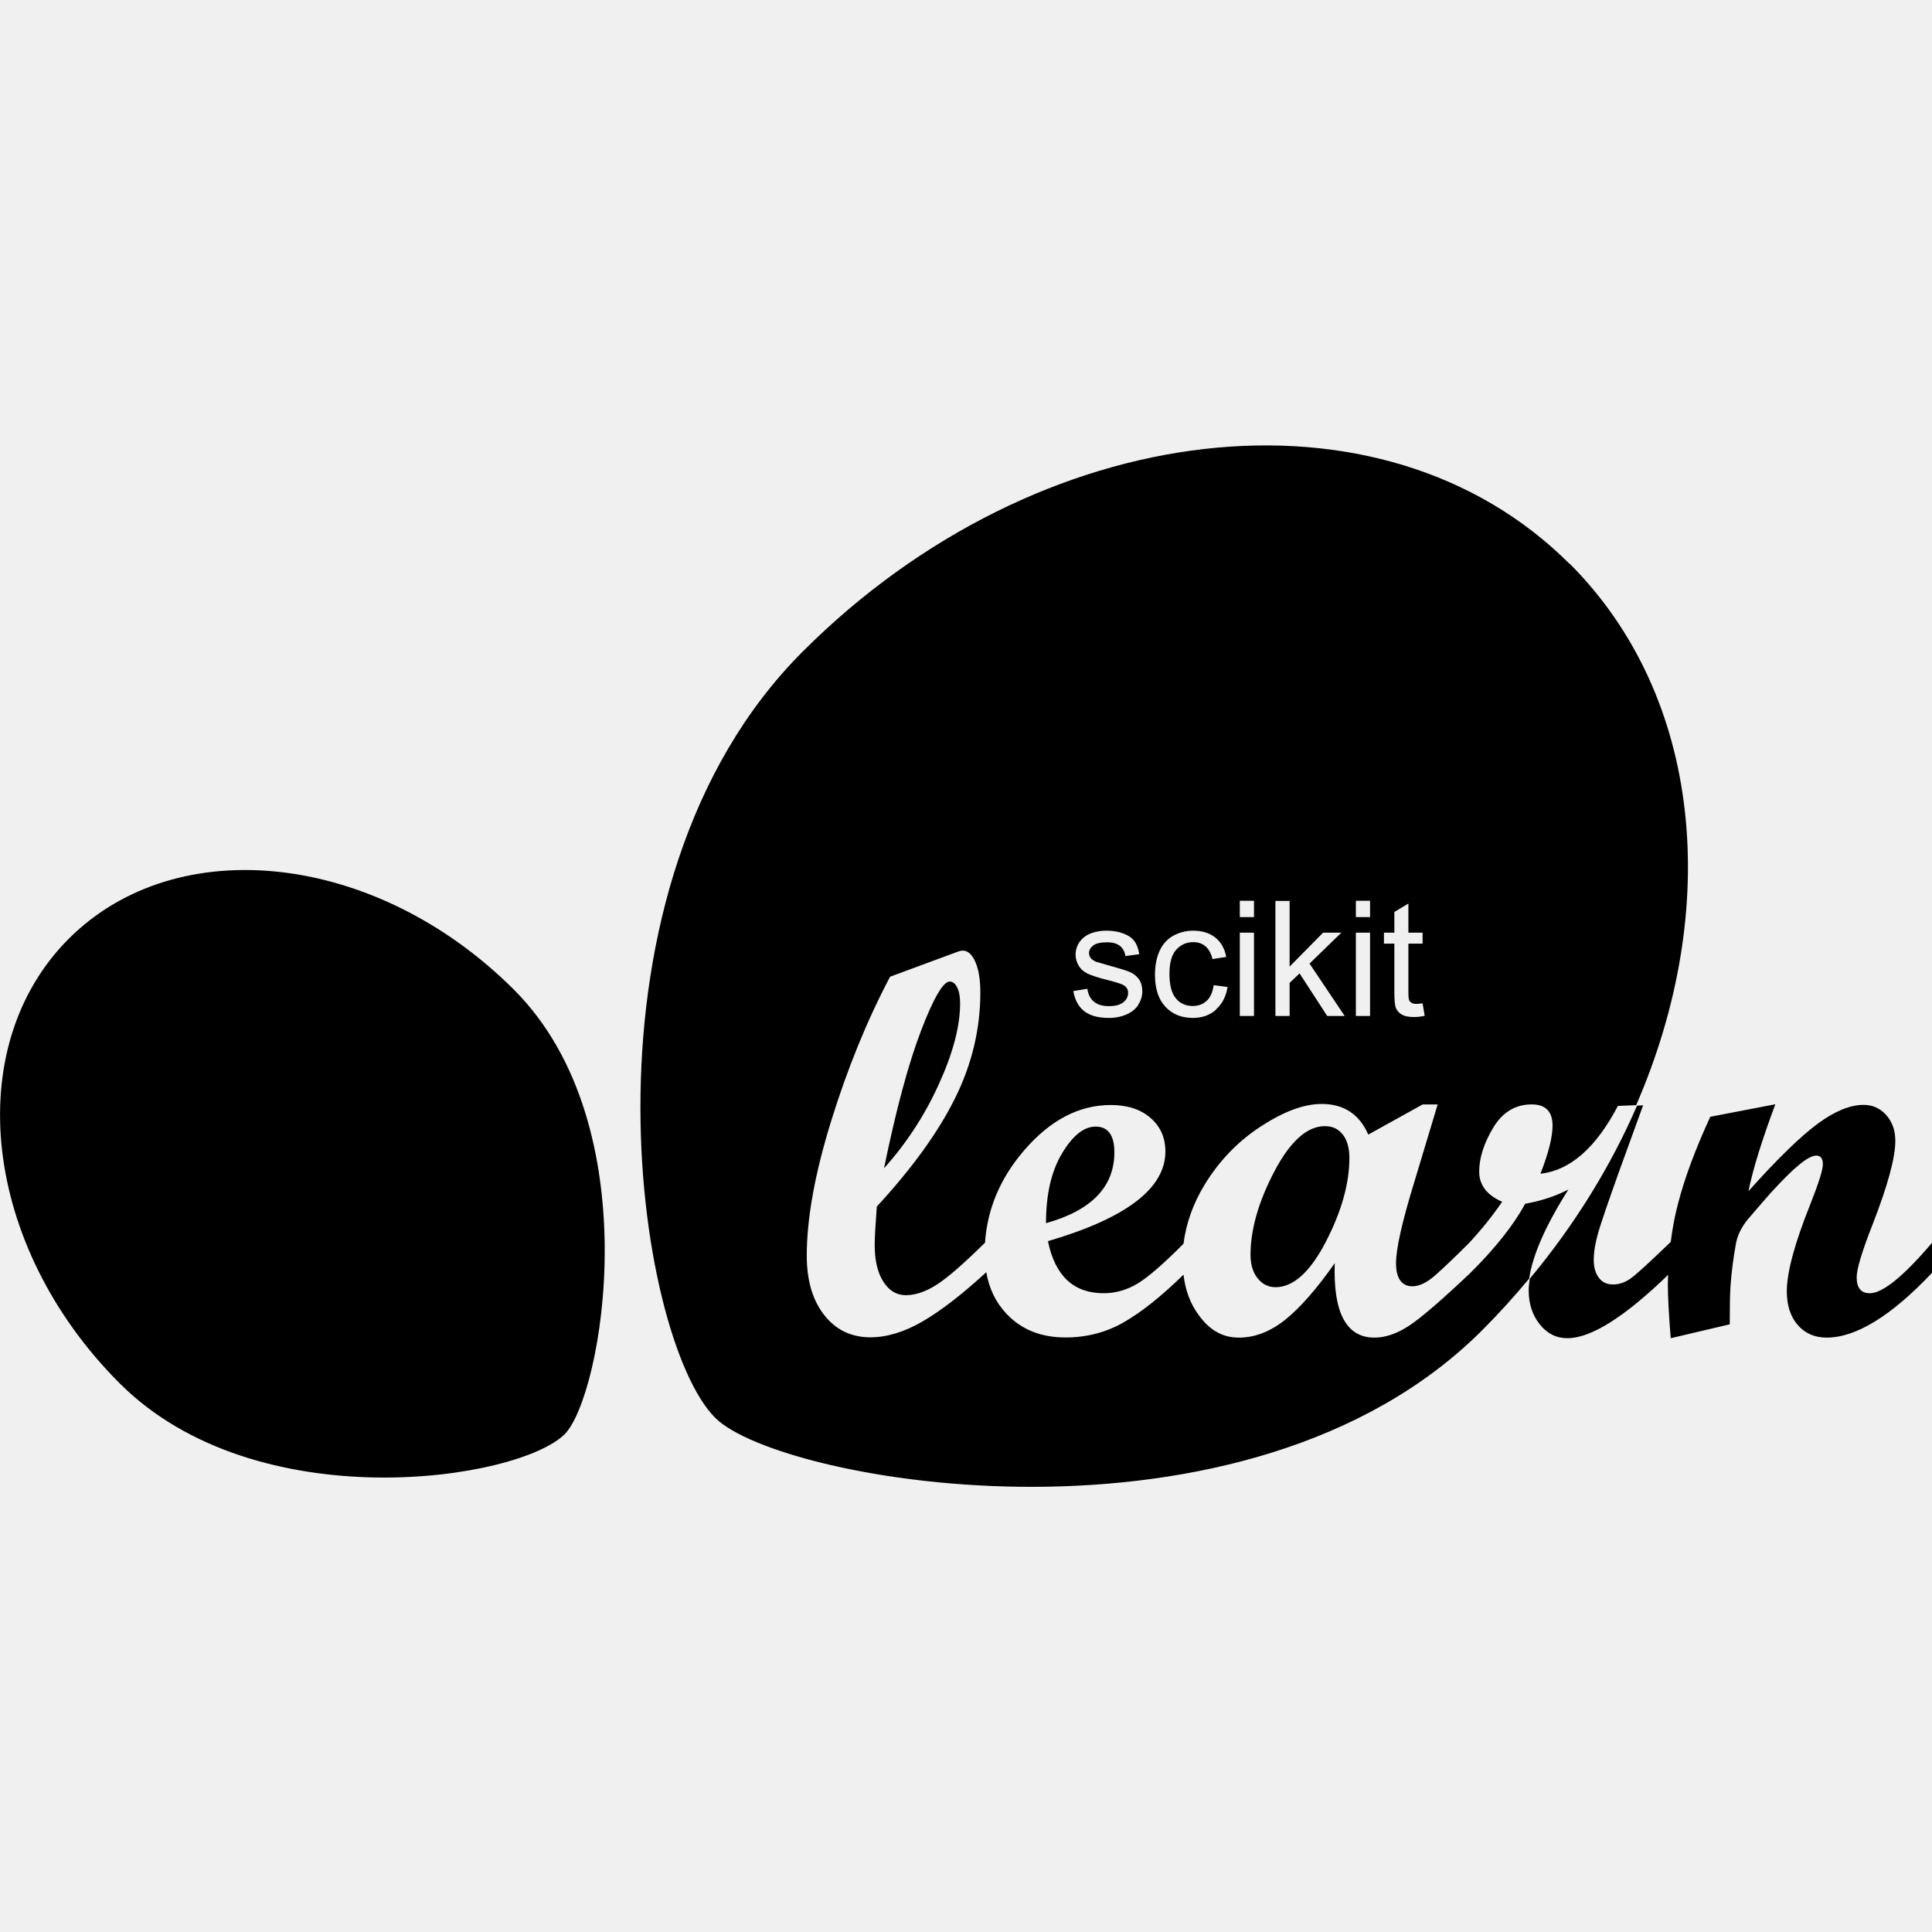
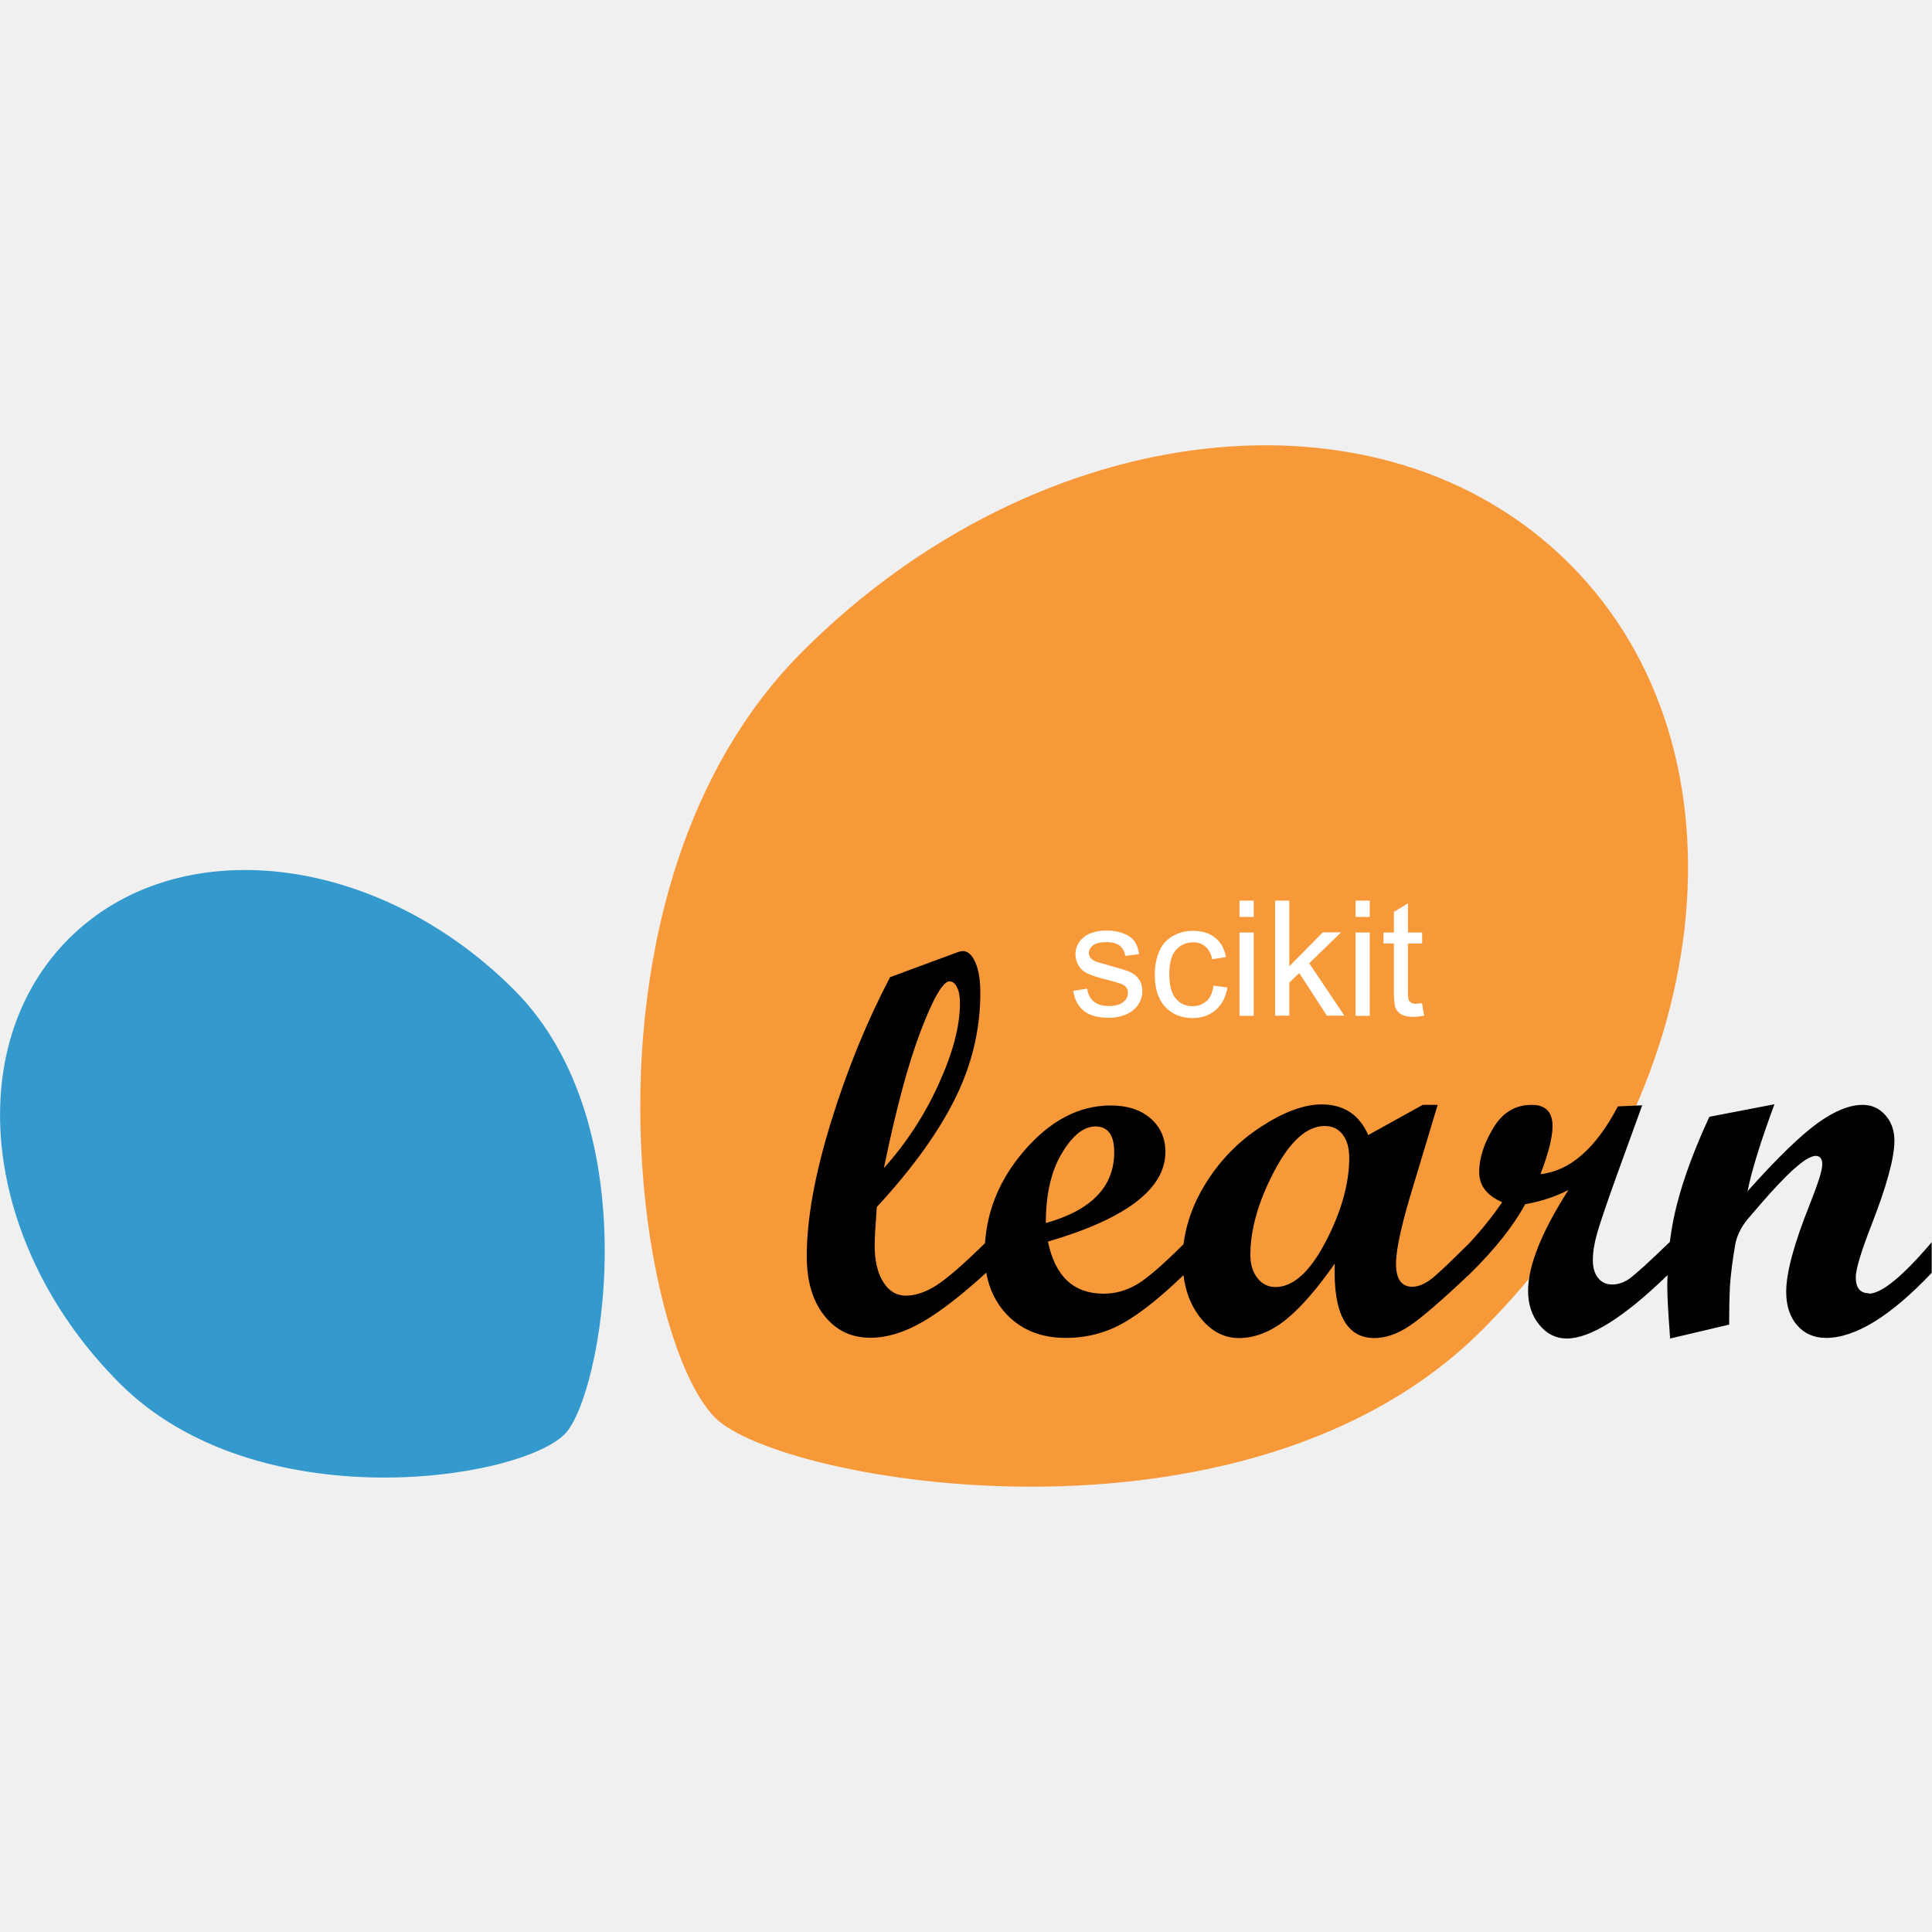
<svg xmlns="http://www.w3.org/2000/svg" viewBox="0 0 128 128">
-   <path d="M34.04 65.56c-9.07-9.06-22.27-10.57-29.48-3.37-7.21 7.21-5.7 20.4 3.37 29.46 9.07 9.07 26.4 6.44 29.48 3.37 2.49-2.49 5.71-20.4-3.37-29.46Zm69.95-28.2c-12.43-12.42-35.17-9.82-50.8 5.8-15.63 15.62-11.11 45.48-5.8 50.78 4.29 4.29 35.17 9.82 50.8-5.8 1.11-1.11 2.14-2.25 3.12-3.43.23-1.56 1.09-3.52 2.6-5.9-.87.45-1.83.76-2.86.94-.77 1.41-1.97 2.93-3.61 4.56-1.89 1.79-3.24 2.96-4.05 3.5-.81.54-1.59.81-2.33.81-1.86 0-2.74-1.64-2.63-4.93-1.18 1.68-2.27 2.93-3.26 3.73-1 .8-2.02 1.2-3.09 1.2s-1.92-.48-2.64-1.46c-.57-.76-.91-1.67-1.03-2.71-1.43 1.4-2.73 2.44-3.88 3.11-1.19.7-2.5 1.05-3.94 1.05-1.6 0-2.9-.51-3.88-1.54-.73-.76-1.18-1.69-1.37-2.8v.02c-1.6 1.47-3.01 2.56-4.22 3.26-1.21.7-2.36 1.05-3.46 1.05-1.26 0-2.28-.49-3.05-1.47s-1.16-2.29-1.16-3.94c0-2.47.54-5.44 1.61-8.9s2.37-6.66 3.91-9.58l4.49-1.66c.14-.05.25-.07.32-.07.34 0 .62.25.84.75.22.5.33 1.18.33 2.02 0 2.4-.55 4.73-1.66 6.98-1.11 2.25-2.84 4.65-5.2 7.21-.09 1.23-.14 2.07-.14 2.53 0 1.03.19 1.84.57 2.44.38.6.88.9 1.5.9s1.31-.23 2.03-.69c.71-.45 1.78-1.38 3.21-2.79.15-2.22 1-4.26 2.57-6.09 1.73-2.02 3.65-3.03 5.76-3.03 1.1 0 1.97.28 2.63.85.66.57.99 1.31.99 2.23 0 2.44-2.59 4.42-7.78 5.94.47 2.3 1.7 3.45 3.69 3.45.78 0 1.52-.21 2.23-.63.69-.41 1.71-1.29 3.06-2.65.17-1.34.63-2.64 1.38-3.88.97-1.6 2.22-2.9 3.74-3.89 1.52-.99 2.86-1.49 4.03-1.49 1.47 0 2.51.68 3.09 2.03l3.61-2h.99l-1.56 5.18c-.8 2.6-1.2 4.39-1.2 5.35s.36 1.52 1.08 1.52c.46 0 .96-.24 1.52-.73.53-.47 1.28-1.18 2.23-2.13.8-.86 1.54-1.77 2.2-2.74-1.02-.45-1.52-1.11-1.52-2s.31-1.88.93-2.91c.62-1.03 1.47-1.54 2.55-1.54.92 0 1.38.47 1.38 1.41 0 .74-.26 1.8-.8 3.18 1.96-.21 3.67-1.71 5.13-4.49l1.21-.05c5.65-13 4.42-27.05-4.42-35.89ZM75.42 66.57c-.18.28-.44.49-.79.64-.34.15-.73.23-1.16.23-.72 0-1.26-.15-1.64-.45s-.62-.74-.72-1.33l.93-.15c.05.37.2.66.43.85.24.2.57.3 1 .3s.75-.09.96-.26c.21-.17.31-.38.31-.62 0-.21-.09-.38-.28-.5-.13-.08-.45-.19-.96-.32-.69-.17-1.16-.32-1.43-.45s-.47-.3-.6-.53c-.14-.22-.21-.47-.21-.74 0-.25.06-.47.17-.68.11-.21.27-.38.46-.52.15-.11.34-.2.59-.27.25-.07.52-.11.81-.11.43 0 .81.06 1.14.19.33.12.57.29.73.51.16.21.26.5.32.86l-.92.12c-.04-.28-.16-.51-.36-.67-.2-.16-.48-.24-.85-.24-.43 0-.74.07-.92.21-.18.14-.28.31-.28.5 0 .12.04.23.11.33.08.1.2.18.36.25.09.03.37.11.83.24.66.18 1.12.32 1.39.43.26.11.47.28.62.49.15.21.22.48.22.8s-.09.61-.27.88Zm5.14.33c-.41.36-.92.54-1.53.54-.76 0-1.36-.25-1.82-.74-.46-.49-.69-1.2-.69-2.12 0-.6.1-1.12.3-1.57.2-.45.5-.78.9-1.01.4-.22.84-.34 1.32-.34.6 0 1.09.15 1.47.45.38.3.63.73.73 1.29l-.91.14c-.09-.37-.24-.65-.46-.84-.22-.19-.49-.28-.8-.28-.47 0-.85.17-1.15.51-.3.34-.44.87-.44 1.6s.14 1.28.43 1.62c.28.34.66.5 1.11.5.37 0 .67-.11.92-.34.25-.22.4-.57.47-1.04l.92.12c-.1.63-.36 1.13-.77 1.49Zm2.52.41h-.94v-5.52h.94v5.52Zm0-6.55h-.94v-1.08h.94v1.08Zm4.85 6.55-1.83-2.82-.66.63v2.19h-.94v-7.62h.94v4.35l2.22-2.25h1.21l-2.11 2.05 2.33 3.47h-1.16Zm2.84 0h-.94v-5.52h.94v5.52Zm0-6.55h-.94v-1.08h.94v1.08Zm2.9 6.62c-.34 0-.6-.05-.79-.16a.873.873 0 0 1-.39-.42c-.08-.18-.11-.54-.11-1.1v-3.18h-.69v-.73h.69v-1.37l.93-.56v1.93h.94v.73h-.94v3.23c0 .27.02.44.05.51.03.08.09.14.16.18.07.05.18.07.32.07.1 0 .24-.01.41-.04l.14.83c-.26.06-.5.08-.71.08Zm-4.71 7.78c.29.37.44.89.44 1.55 0 1.7-.52 3.55-1.56 5.56s-2.16 3.01-3.33 3.01c-.48 0-.88-.2-1.19-.59-.31-.39-.47-.91-.47-1.55 0-1.68.53-3.53 1.58-5.53 1.05-2 2.17-3 3.35-3 .49 0 .89.18 1.18.56Zm-15.13 1.18c0 2.29-1.51 3.85-4.53 4.7 0-1.9.35-3.44 1.06-4.62.71-1.19 1.45-1.78 2.23-1.78.82 0 1.24.57 1.24 1.7Zm-10.22-9.86c0 1.49-.46 3.26-1.4 5.33-.93 2.06-2.15 3.93-3.64 5.59.8-3.91 1.62-6.94 2.45-9.11.83-2.17 1.47-3.26 1.9-3.26.2 0 .37.13.5.4.13.26.19.62.19 1.05Zm64.41 15.8v2.03c-2.72 2.88-5.06 4.31-7 4.31-.79 0-1.43-.28-1.91-.83-.48-.55-.73-1.3-.73-2.23 0-1.26.52-3.19 1.56-5.78.55-1.39.83-2.28.83-2.65s-.15-.57-.44-.57c-.16 0-.38.08-.65.25-.25.16-.54.4-.87.69-.29.27-.62.6-.99.99-.32.33-.66.71-1.02 1.13l-.99 1.15c-.44.53-.71 1.09-.81 1.68-.18 1-.29 1.92-.35 2.76-.04.62-.05 1.46-.05 2.53l-3.91.92c-.13-1.59-.19-2.77-.19-3.55 0-.22.01-.43.02-.65-2.88 2.79-5.11 4.2-6.68 4.2-.72 0-1.33-.3-1.82-.91-.49-.61-.74-1.36-.74-2.25 0-.25.03-.51.07-.78 3-3.6 5.38-7.48 7.11-11.47l.4-.02-1.64 4.52c-.68 1.91-1.13 3.21-1.33 3.9-.2.69-.3 1.3-.3 1.83 0 .5.12.89.34 1.18.23.3.54.44.93.44.42 0 .83-.14 1.22-.43s1.26-1.09 2.61-2.39c.11-.88.27-1.73.49-2.56.44-1.7 1.15-3.6 2.13-5.73l4.31-.83c-.91 2.44-1.5 4.36-1.78 5.76 1.93-2.16 3.47-3.65 4.6-4.48 1.13-.83 2.14-1.24 3.03-1.24.6 0 1.1.23 1.5.68.4.45.6 1.02.6 1.7 0 1.13-.51 2.99-1.52 5.58-.7 1.78-1.04 2.93-1.04 3.46 0 .71.29 1.06.87 1.06.86 0 2.26-1.14 4.18-3.41Z" />
+   <path fill="#f89939" d="M98.18 88.13c15.63-15.62 18.23-38.36 5.8-50.78-12.43-12.42-35.17-9.82-50.8 5.8-15.63 15.62-11.11 45.48-5.8 50.78 4.29 4.29 35.17 9.82 50.8-5.8Z" />
+   <path fill="#3499cd" d="M34.04 65.56c-9.07-9.06-22.27-10.57-29.48-3.37-7.21 7.21-5.7 20.4 3.37 29.46 9.07 9.07 26.4 6.44 29.48 3.37 2.49-2.49 5.71-20.4-3.37-29.46Z" />
+   <path fill="#010101" d="M123.82 85.68c-.58 0-.87-.35-.87-1.06 0-.53.35-1.69 1.04-3.46 1.01-2.59 1.52-4.45 1.52-5.58 0-.68-.2-1.25-.6-1.7-.4-.45-.9-.68-1.5-.68-.88 0-1.89.41-3.03 1.24-1.14.83-2.67 2.32-4.6 4.48.28-1.4.88-3.32 1.78-5.76l-4.31.83c-.98 2.12-1.69 4.03-2.13 5.73-.22.83-.38 1.69-.49 2.56-1.35 1.31-2.23 2.1-2.61 2.39-.39.29-.8.43-1.22.43-.39 0-.7-.15-.93-.44-.23-.29-.34-.69-.34-1.18 0-.53.1-1.14.3-1.83s.64-1.99 1.33-3.9l1.64-4.52-1.61.07c-1.46 2.78-3.17 4.28-5.13 4.49.53-1.38.8-2.44.8-3.18 0-.94-.46-1.41-1.38-1.41-1.09 0-1.94.51-2.55 1.54-.62 1.03-.93 2-.93 2.91s.51 1.55 1.52 2c-.66.97-1.4 1.88-2.2 2.74-.95.94-1.69 1.66-2.23 2.13-.55.49-1.06.73-1.52.73-.72 0-1.08-.51-1.08-1.52s.4-2.75 1.2-5.35l1.56-5.18h-.99l-3.61 2c-.59-1.35-1.62-2.03-3.09-2.03-1.17 0-2.51.5-4.03 1.49-1.52.99-2.77 2.28-3.74 3.89-.75 1.24-1.21 2.54-1.38 3.88-1.36 1.36-2.38 2.24-3.06 2.65-.71.42-1.45.63-2.23.63-1.99 0-3.22-1.15-3.69-3.45 5.19-1.52 7.78-3.5 7.78-5.94 0-.92-.33-1.66-.99-2.23-.66-.57-1.54-.85-2.63-.85-2.11 0-4.03 1.01-5.76 3.03-1.57 1.83-2.42 3.86-2.57 6.09-1.43 1.41-2.51 2.34-3.21 2.79-.72.46-1.4.69-2.03.69s-1.13-.3-1.5-.9c-.38-.6-.57-1.41-.57-2.44 0-.46.05-1.3.14-2.53 2.36-2.56 4.09-4.96 5.2-7.21 1.11-2.25 1.66-4.58 1.66-6.98 0-.85-.11-1.52-.33-2.02-.22-.5-.5-.75-.84-.75-.07 0-.18.02-.32.07l-4.49 1.66c-1.53 2.92-2.84 6.11-3.91 9.58-1.07 3.46-1.61 6.43-1.61 8.9 0 1.65.38 2.96 1.16 3.94.77.98 1.79 1.47 3.05 1.47 1.1 0 2.25-.35 3.46-1.05 1.21-.7 2.61-1.79 4.22-3.26s0-.02 0-.02c.19 1.11.65 2.04 1.37 2.8.99 1.02 2.28 1.54 3.88 1.54 1.44 0 2.75-.35 3.94-1.05 1.15-.67 2.44-1.72 3.88-3.11.12 1.04.46 1.94 1.03 2.71.73.97 1.61 1.46 2.64 1.46s2.09-.4 3.09-1.2c1-.8 2.08-2.05 3.26-3.73-.11 3.29.77 4.93 2.63 4.93.74 0 1.52-.27 2.33-.81s2.16-1.71 4.05-3.5c1.64-1.62 2.84-3.14 3.61-4.56 1.04-.18 1.99-.49 2.86-.94-1.78 2.79-2.67 5.02-2.67 6.68 0 .9.25 1.65.74 2.25.49.6 1.1.91 1.82.91 1.57 0 3.8-1.41 6.68-4.2 0 .22-.02.43-.02.65 0 .78.07 1.96.19 3.55l3.91-.92c0-1.06.02-1.9.05-2.53.06-.84.18-1.76.35-2.76.11-.59.38-1.15.81-1.68l.99-1.15c.36-.42.71-.8 1.02-1.13.37-.39.7-.72.99-.99.33-.29.62-.53.87-.69.27-.16.49-.25.65-.25.29 0 .44.19.44.57s-.28 1.26-.83 2.65c-1.04 2.59-1.56 4.52-1.56 5.78 0 .93.24 1.67.73 2.23.48.55 1.12.83 1.91.83 1.94 0 4.28-1.44 7-4.31V82.3c-1.93 2.27-3.32 3.41-4.18 3.41Zm-65.26-8.29c.8-3.91 1.62-6.94 2.45-9.11.83-2.17 1.47-3.26 1.9-3.26.2 0 .37.13.5.4.13.26.19.62.19 1.05 0 1.49-.46 3.26-1.4 5.33-.93 2.06-2.15 3.93-3.64 5.59Zm11.79-.98c.71-1.19 1.45-1.78 2.23-1.78.82 0 1.24.57 1.24 1.7 0 2.29-1.51 3.85-4.53 4.7 0-1.9.35-3.44 1.06-4.62Zm17.48 5.85c-1.04 2.01-2.16 3.01-3.33 3.01-.48 0-.88-.2-1.19-.59-.31-.39-.47-.91-.47-1.55 0-1.68.53-3.53 1.58-5.53 1.05-2 2.17-3 3.35-3 .49 0 .89.18 1.18.56.29.37.44.89.44 1.55 0 1.7-.52 3.55-1.56 5.56Z" />
+   <path fill="#fff" d="M75.46 64.88c.15.21.22.48.22.8s-.09.61-.27.88-.44.49-.79.64c-.34.15-.73.23-1.16.23-.72 0-1.26-.15-1.64-.45s-.62-.74-.72-1.33l.93-.15c.05.37.2.66.43.85.24.2.57.3 1 .3s.75-.09.96-.26c.21-.17.31-.38.31-.62 0-.21-.09-.38-.28-.5-.13-.08-.45-.19-.96-.32-.69-.17-1.16-.32-1.43-.45s-.47-.3-.6-.53-.21-.47-.21-.74c0-.25.06-.47.17-.68.11-.21.27-.38.46-.52.15-.11.34-.2.59-.27.25-.07.52-.11.81-.11.43 0 .81.06 1.14.19.33.12.57.29.73.51.16.21.26.5.32.86l-.92.12c-.04-.28-.16-.51-.36-.67-.2-.16-.48-.24-.85-.24-.43 0-.74.07-.92.21-.18.14-.28.31-.28.5 0 .12.04.23.11.33.08.1.2.18.36.25.09.03.37.11.83.24.66.18 1.12.32 1.39.43.26.11.47.28.62.49Zm4.47 1.44c-.25.23-.55.34-.92.34-.46 0-.83-.17-1.11-.5s-.43-.88-.43-1.62.15-1.27.44-1.6.68-.51 1.15-.51c.31 0 .58.09.8.28.22.19.37.47.46.84l.91-.14c-.11-.56-.35-.99-.73-1.29-.38-.3-.87-.45-1.47-.45-.48 0-.91.11-1.32.34-.4.22-.71.56-.9 1.01-.2.45-.3.97-.3 1.57 0 .92.23 1.63.69 2.12.46.49 1.07.74 1.82.74.6 0 1.11-.18 1.53-.54.41-.36.67-.86.77-1.49l-.92-.12c-.07.47-.22.81-.47 1.04Zm2.19.98h.94v-5.52h-.94v5.52Zm0-6.55h.94v-1.08h-.94v1.08Zm6.73 1.02h-1.21l-2.22 2.25v-4.35h-.94v7.62h.94V65.1l.66-.63 1.83 2.82h1.16l-2.33-3.47 2.11-2.05Zm.96-1.02h.94v-1.08h-.94v1.08Zm0 6.55h.94v-5.52h-.94v5.52Zm4.41-.84c-.17.02-.31.04-.41.04-.14 0-.25-.02-.32-.07s-.13-.11-.16-.18c-.03-.08-.05-.25-.05-.51v-3.23h.94v-.73h-.94v-1.93l-.93.56v1.37h-.69v.73h.69v3.18c0 .56.04.93.11 1.1.08.18.21.32.39.42.19.11.45.16.79.16.21 0 .44-.03.71-.08l-.14-.83Z" />
</svg>
